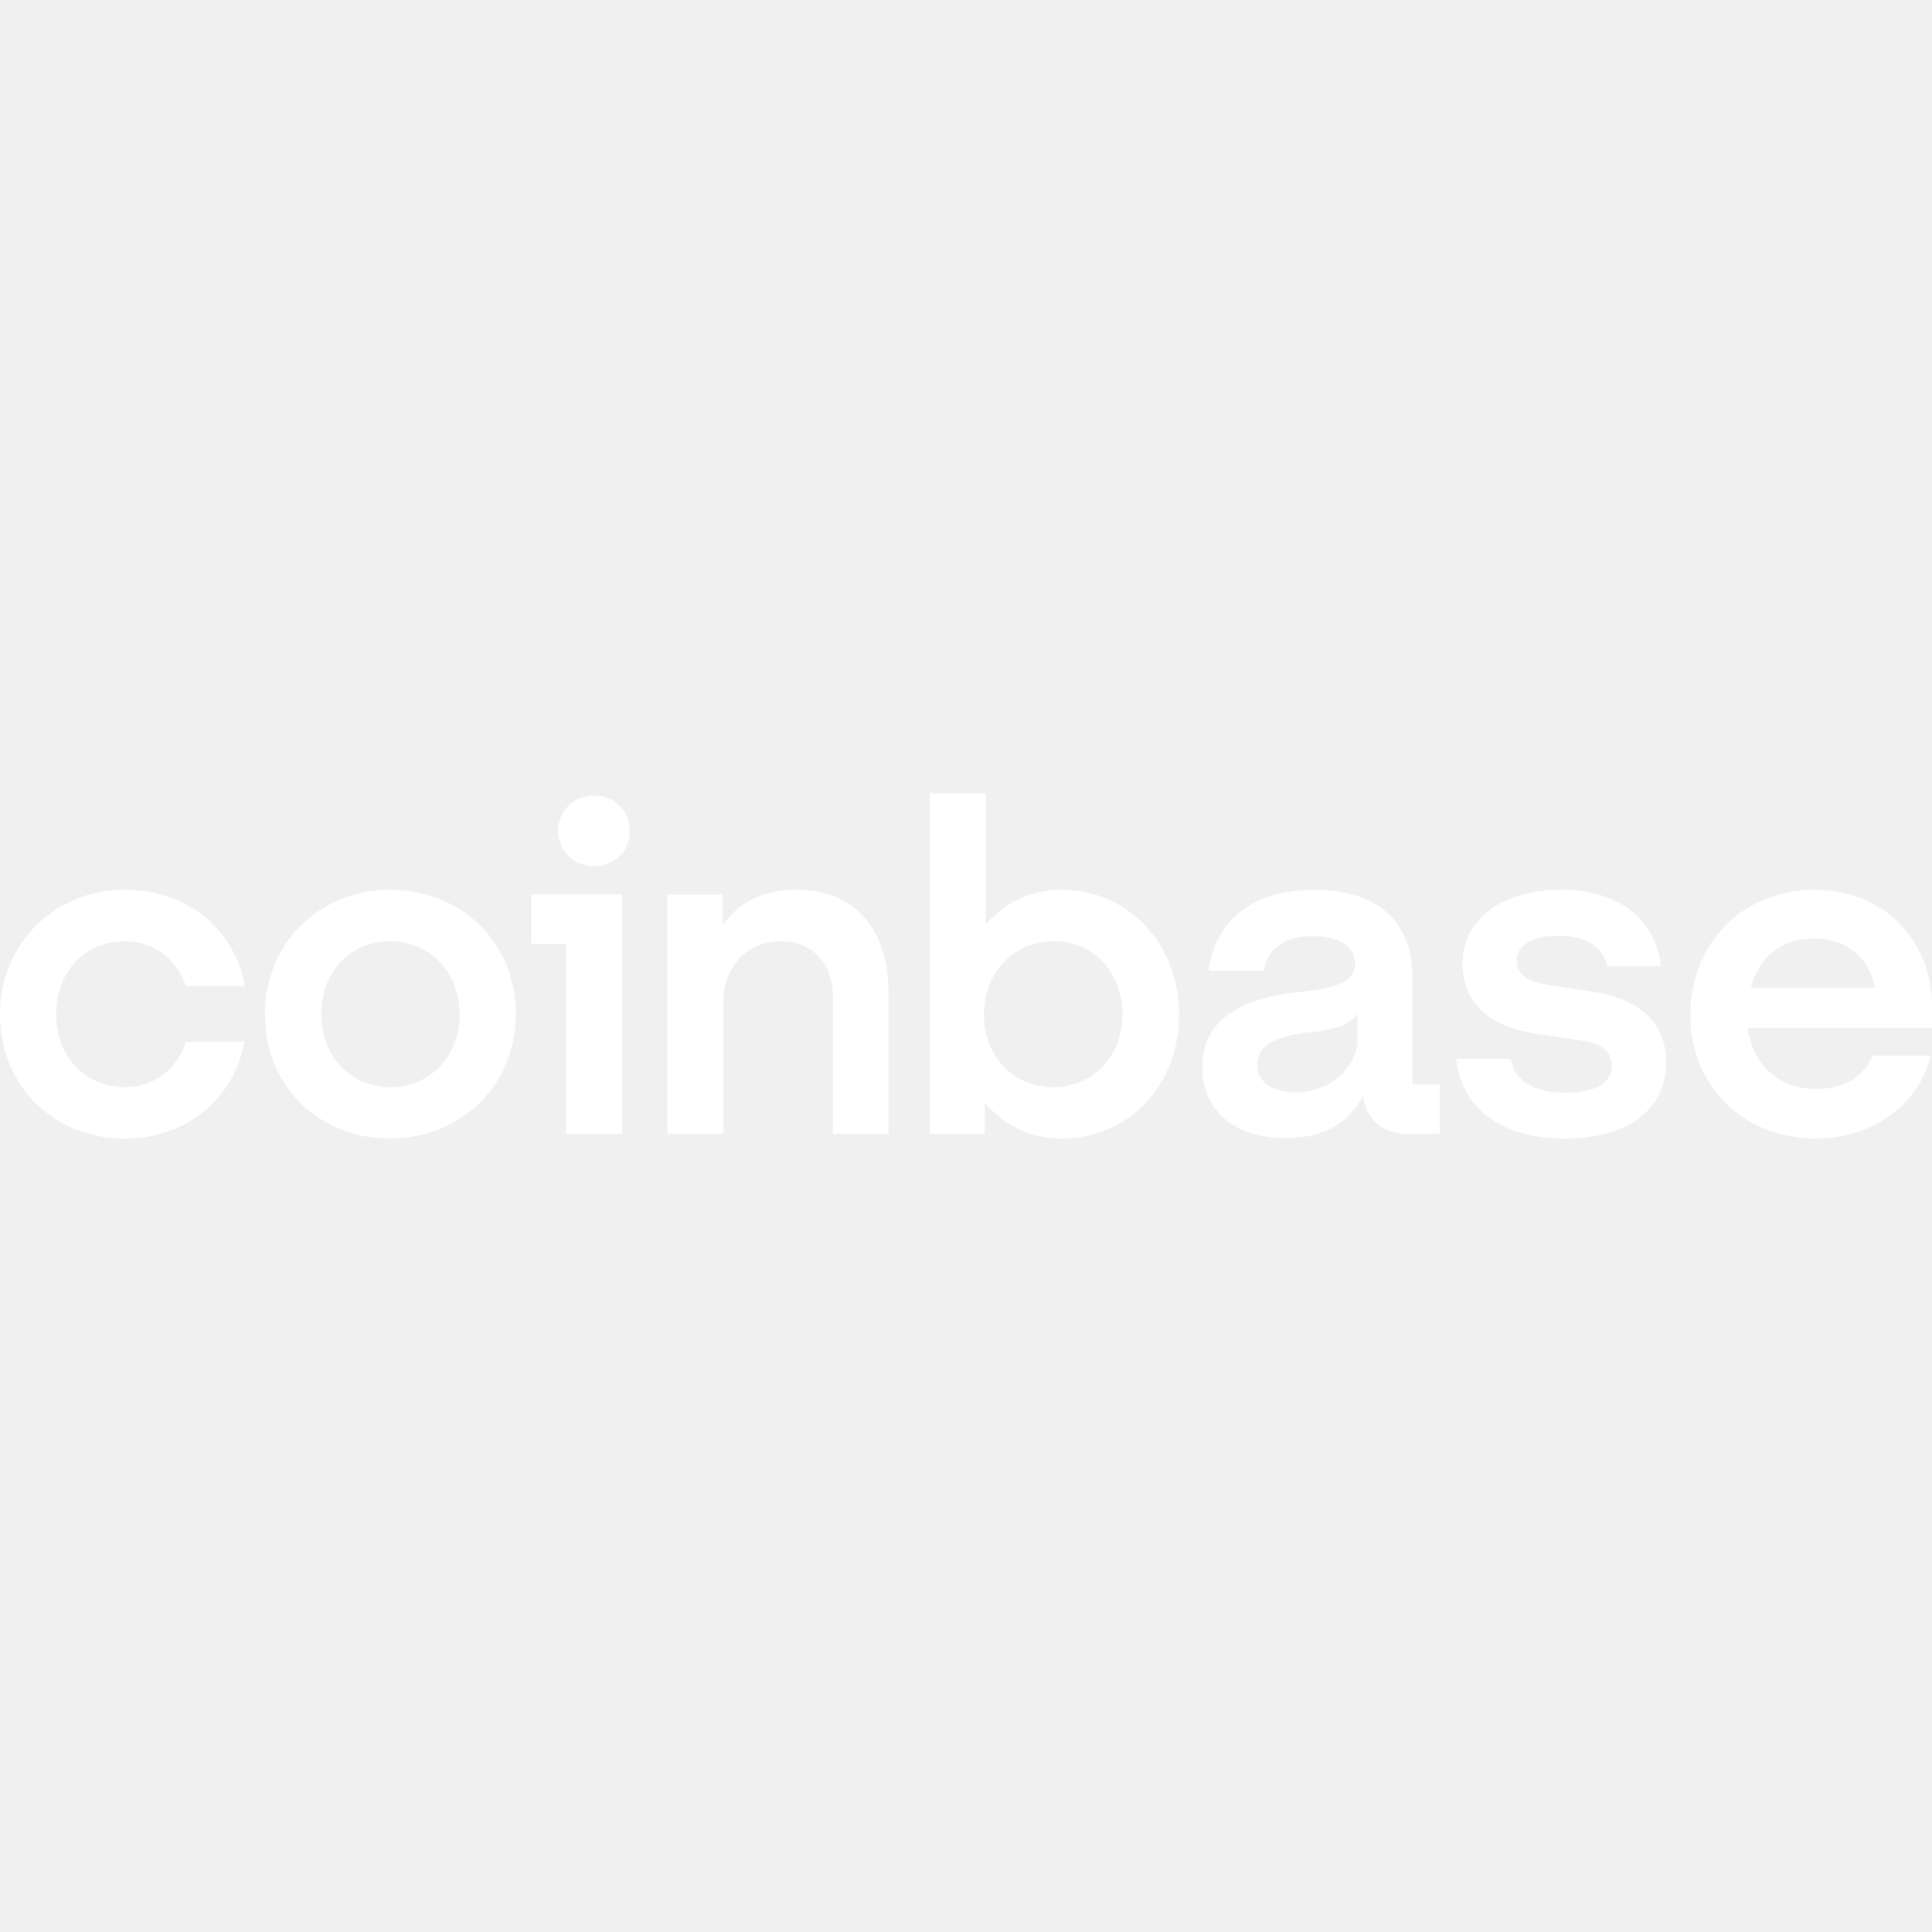
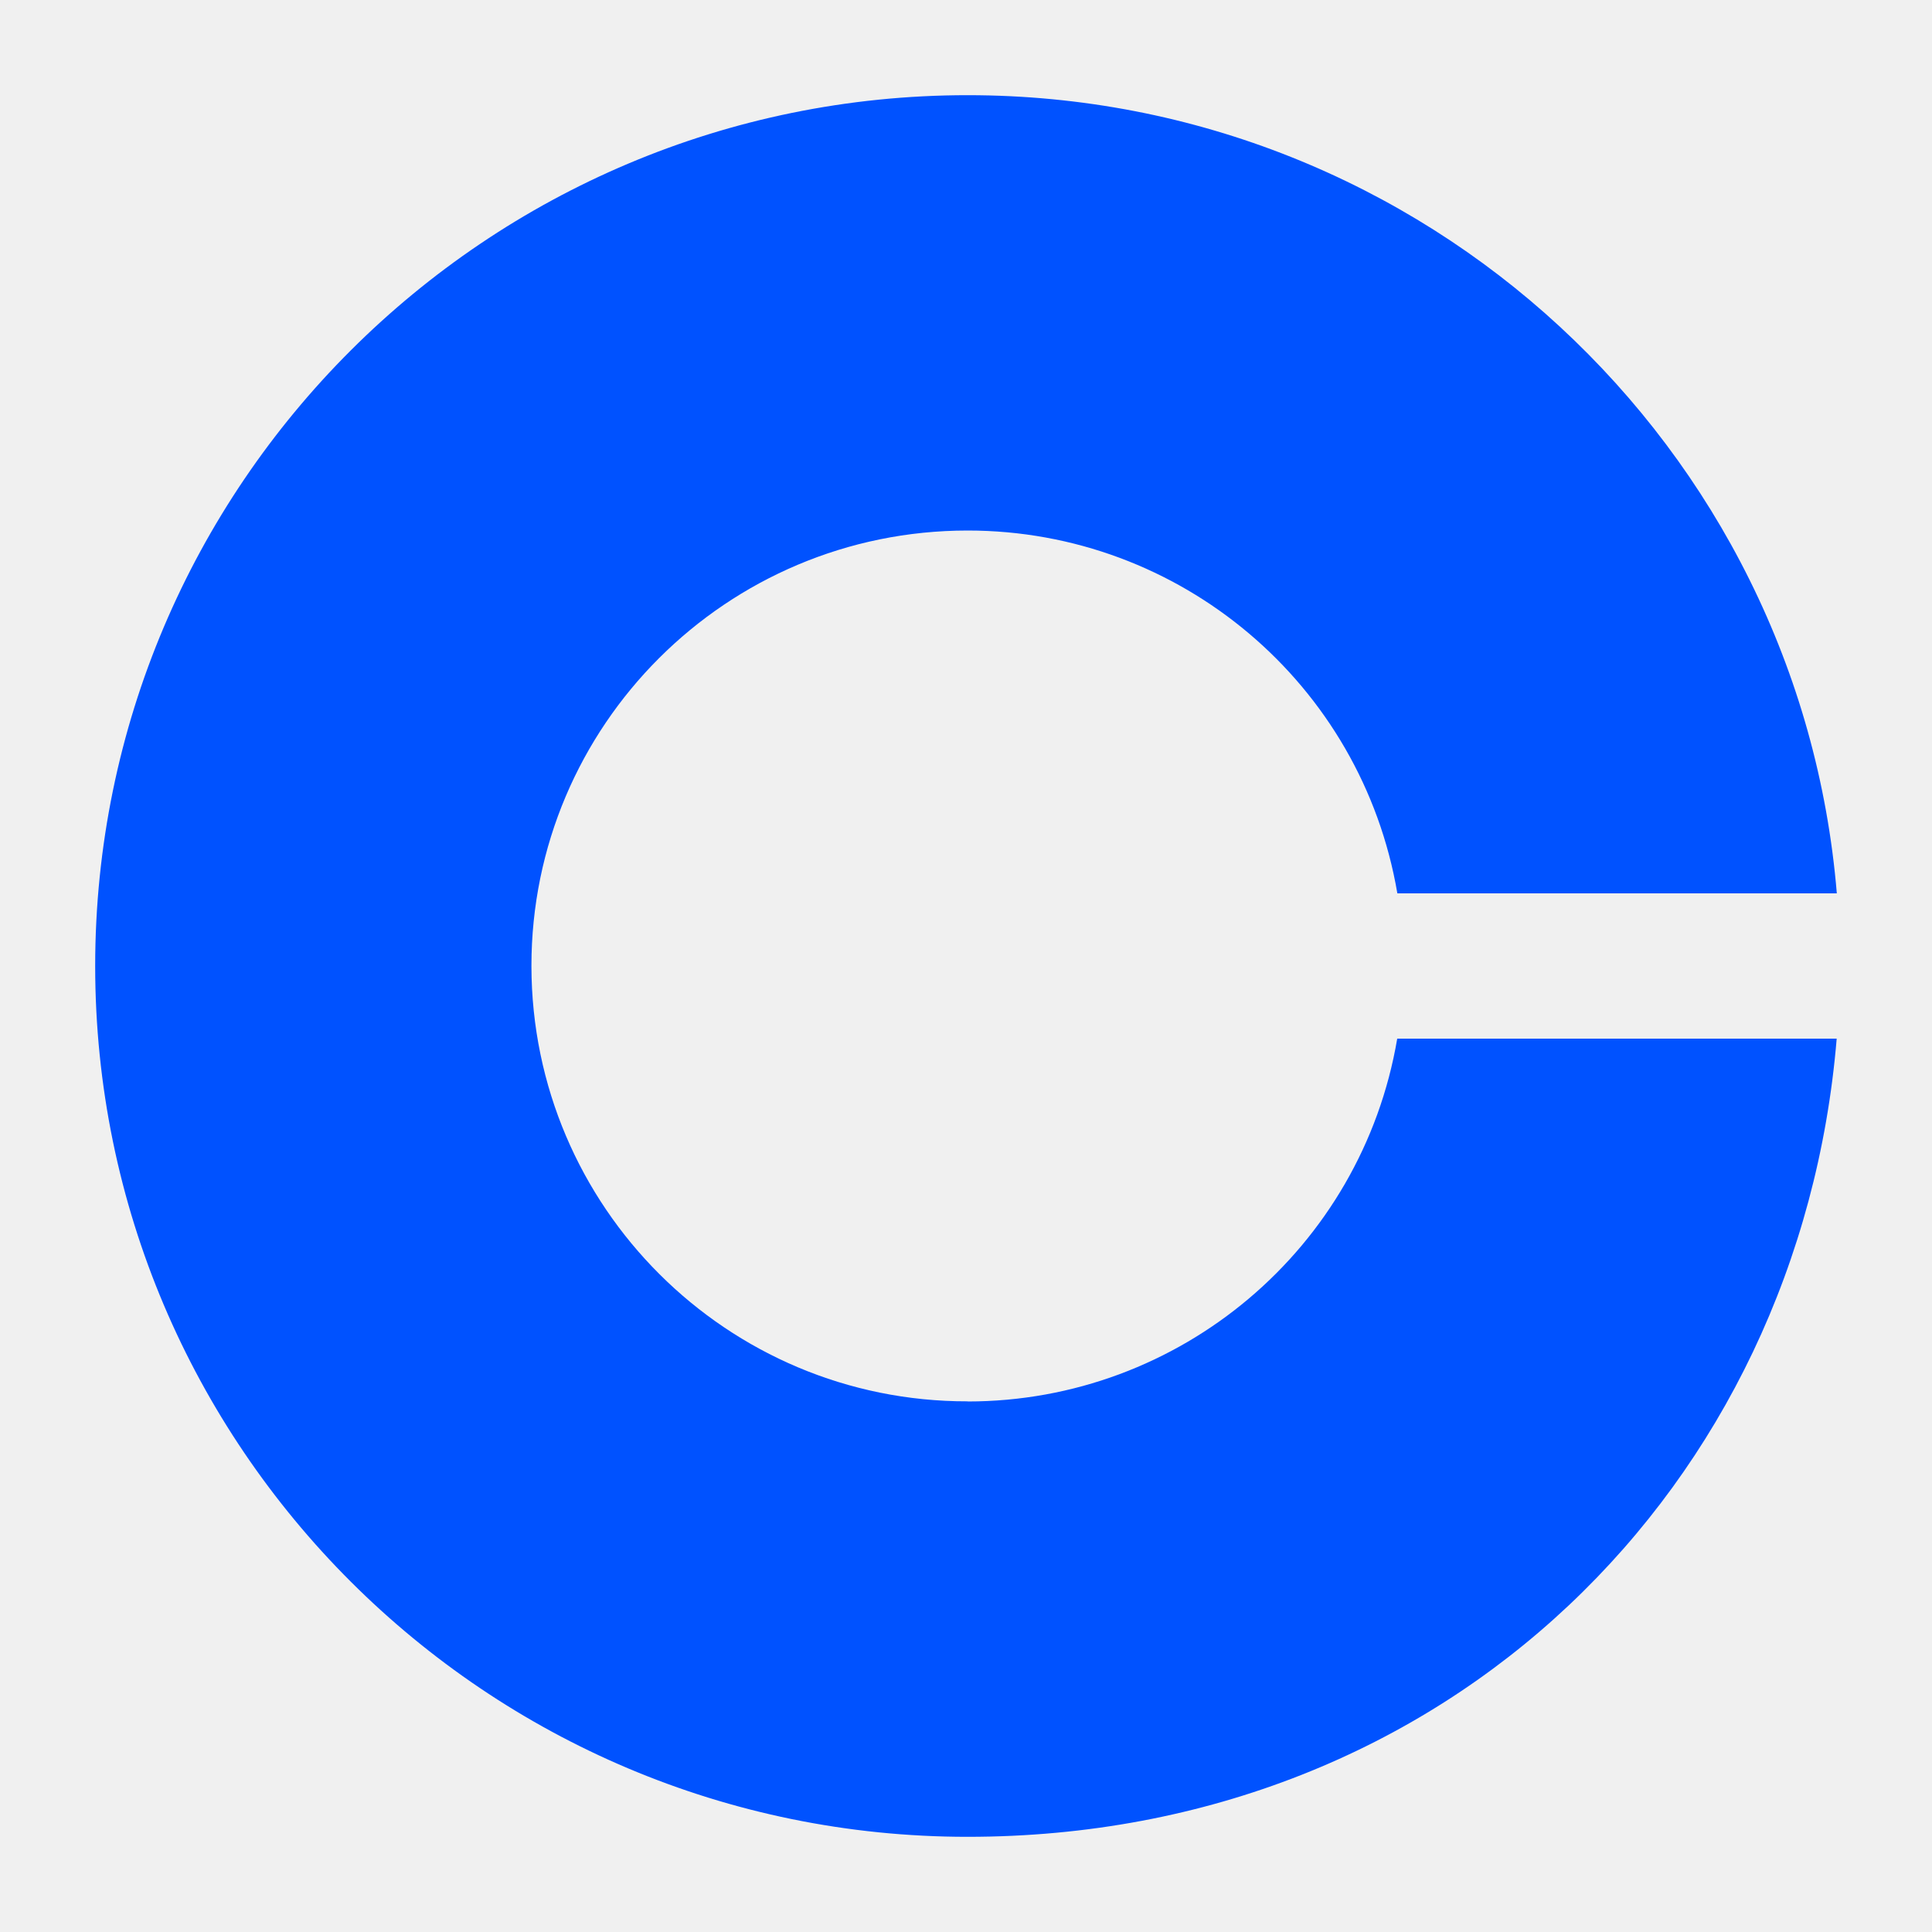
- <svg xmlns="http://www.w3.org/2000/svg" fill="#ffffff" role="img" viewBox="0 0 24 24">
-   <path d="M4.844 11.053c-.872 0-1.553.662-1.553 1.548s.664 1.542 1.553 1.542c.889 0 1.564-.667 1.564-1.547 0-.875-.664-1.543-1.564-1.543zm.006 2.452c-.497 0-.86-.386-.86-.904 0-.523.357-.909.854-.909.502 0 .866.392.866.91 0 .517-.364.903-.86.903zm1.749-1.778h.433v2.36h.693V11.11H6.599zm-5.052-.035c.364 0 .653.224.762.558h.734c-.133-.713-.722-1.197-1.49-1.197-.872 0-1.553.662-1.553 1.548 0 .887.664 1.543 1.553 1.543.75 0 1.351-.484 1.484-1.203h-.728a.78.78 0 01-.756.564c-.502 0-.855-.386-.855-.904 0-.523.347-.909.85-.909zm18.215.622l-.508-.075c-.242-.035-.415-.115-.415-.305 0-.207.225-.31.53-.31.336 0 .55.143.595.379h.67c-.075-.599-.537-.95-1.247-.95-.733 0-1.218.375-1.218.904 0 .506.317.8.958.892l.508.075c.249.034.387.132.387.316 0 .236-.242.334-.577.334-.41 0-.641-.167-.676-.42h-.681c.064.581.52.99 1.35.99.757 0 1.26-.346 1.26-.938 0-.53-.364-.806-.936-.892zM7.378 9.885a.429.429 0 00-.444.437c0 .254.19.438.444.438a.429.429 0 00.445-.438.429.429 0 00-.445-.437zm10.167 2.245c0-.645-.392-1.076-1.224-1.076-.785 0-1.224.397-1.31 1.007h.687c.035-.236.22-.432.612-.432.352 0 .525.155.525.345 0 .248-.317.311-.71.351-.531.058-1.19.242-1.19.933 0 .535.4.88 1.034.88.497 0 .809-.207.965-.535.023.293.242.483.548.483h.404v-.616h-.34v-1.34zm-.68.748c0 .397-.347.69-.769.69-.26 0-.48-.11-.48-.34 0-.293.353-.373.676-.408.312-.028.485-.097.572-.23zm-3.679-1.825c-.386 0-.71.162-.94.432V9.856h-.693v4.23h.68v-.391c.232.282.56.449.953.449.832 0 1.461-.656 1.461-1.543 0-.886-.64-1.548-1.46-1.548zm-.103 2.452c-.497 0-.86-.386-.86-.904 0-.517.369-.909.865-.909.503 0 .855.386.855.91 0 .517-.364.903-.86.903zm-3.187-2.452c-.45 0-.745.184-.919.443v-.385H8.29v2.975h.693v-1.617c0-.455.289-.777.716-.777.398 0 .647.282.647.69v1.704h.692v-1.755c0-.748-.386-1.278-1.142-1.278zM24 12.503c0-.851-.624-1.45-1.46-1.45-.89 0-1.542.668-1.542 1.548 0 .927.698 1.543 1.553 1.543.722 0 1.287-.426 1.432-1.03h-.722c-.104.264-.358.414-.699.414-.445 0-.78-.276-.854-.76H24v-.264zm-2.252-.23c.11-.414.422-.615.78-.615.392 0 .693.224.762.615Z" />
+ <svg xmlns="http://www.w3.org/2000/svg" id="logosandtypes_com" data-name="logosandtypes com" viewBox="0 0 150 150">
+   <defs>
+     <style>
+       .cls-1 {
+         fill: #0052ff;
+       }
+ 
+       .cls-2 {
+         fill: none;
+       }
+     </style>
+   </defs>
+   <path class="cls-2" d="M0,0H150V150H0V0Z" />
+   <path class="cls-1" d="M75.13,108.8c-18.68,.03-33.84-15.1-33.87-33.78,0,0,0-.02,0-.03,0-18.67,15.16-33.8,33.87-33.8,16.5,0,30.59,11.9,33.36,28.17h34.12c-2.88-34.71-31.98-61.97-67.48-61.97C37.74,7.39,7.39,37.68,7.39,75s30.34,67.61,67.73,67.61,64.6-27.27,67.48-61.97h-34.12c-2.76,16.27-16.86,28.17-33.36,28.17" />
</svg>
